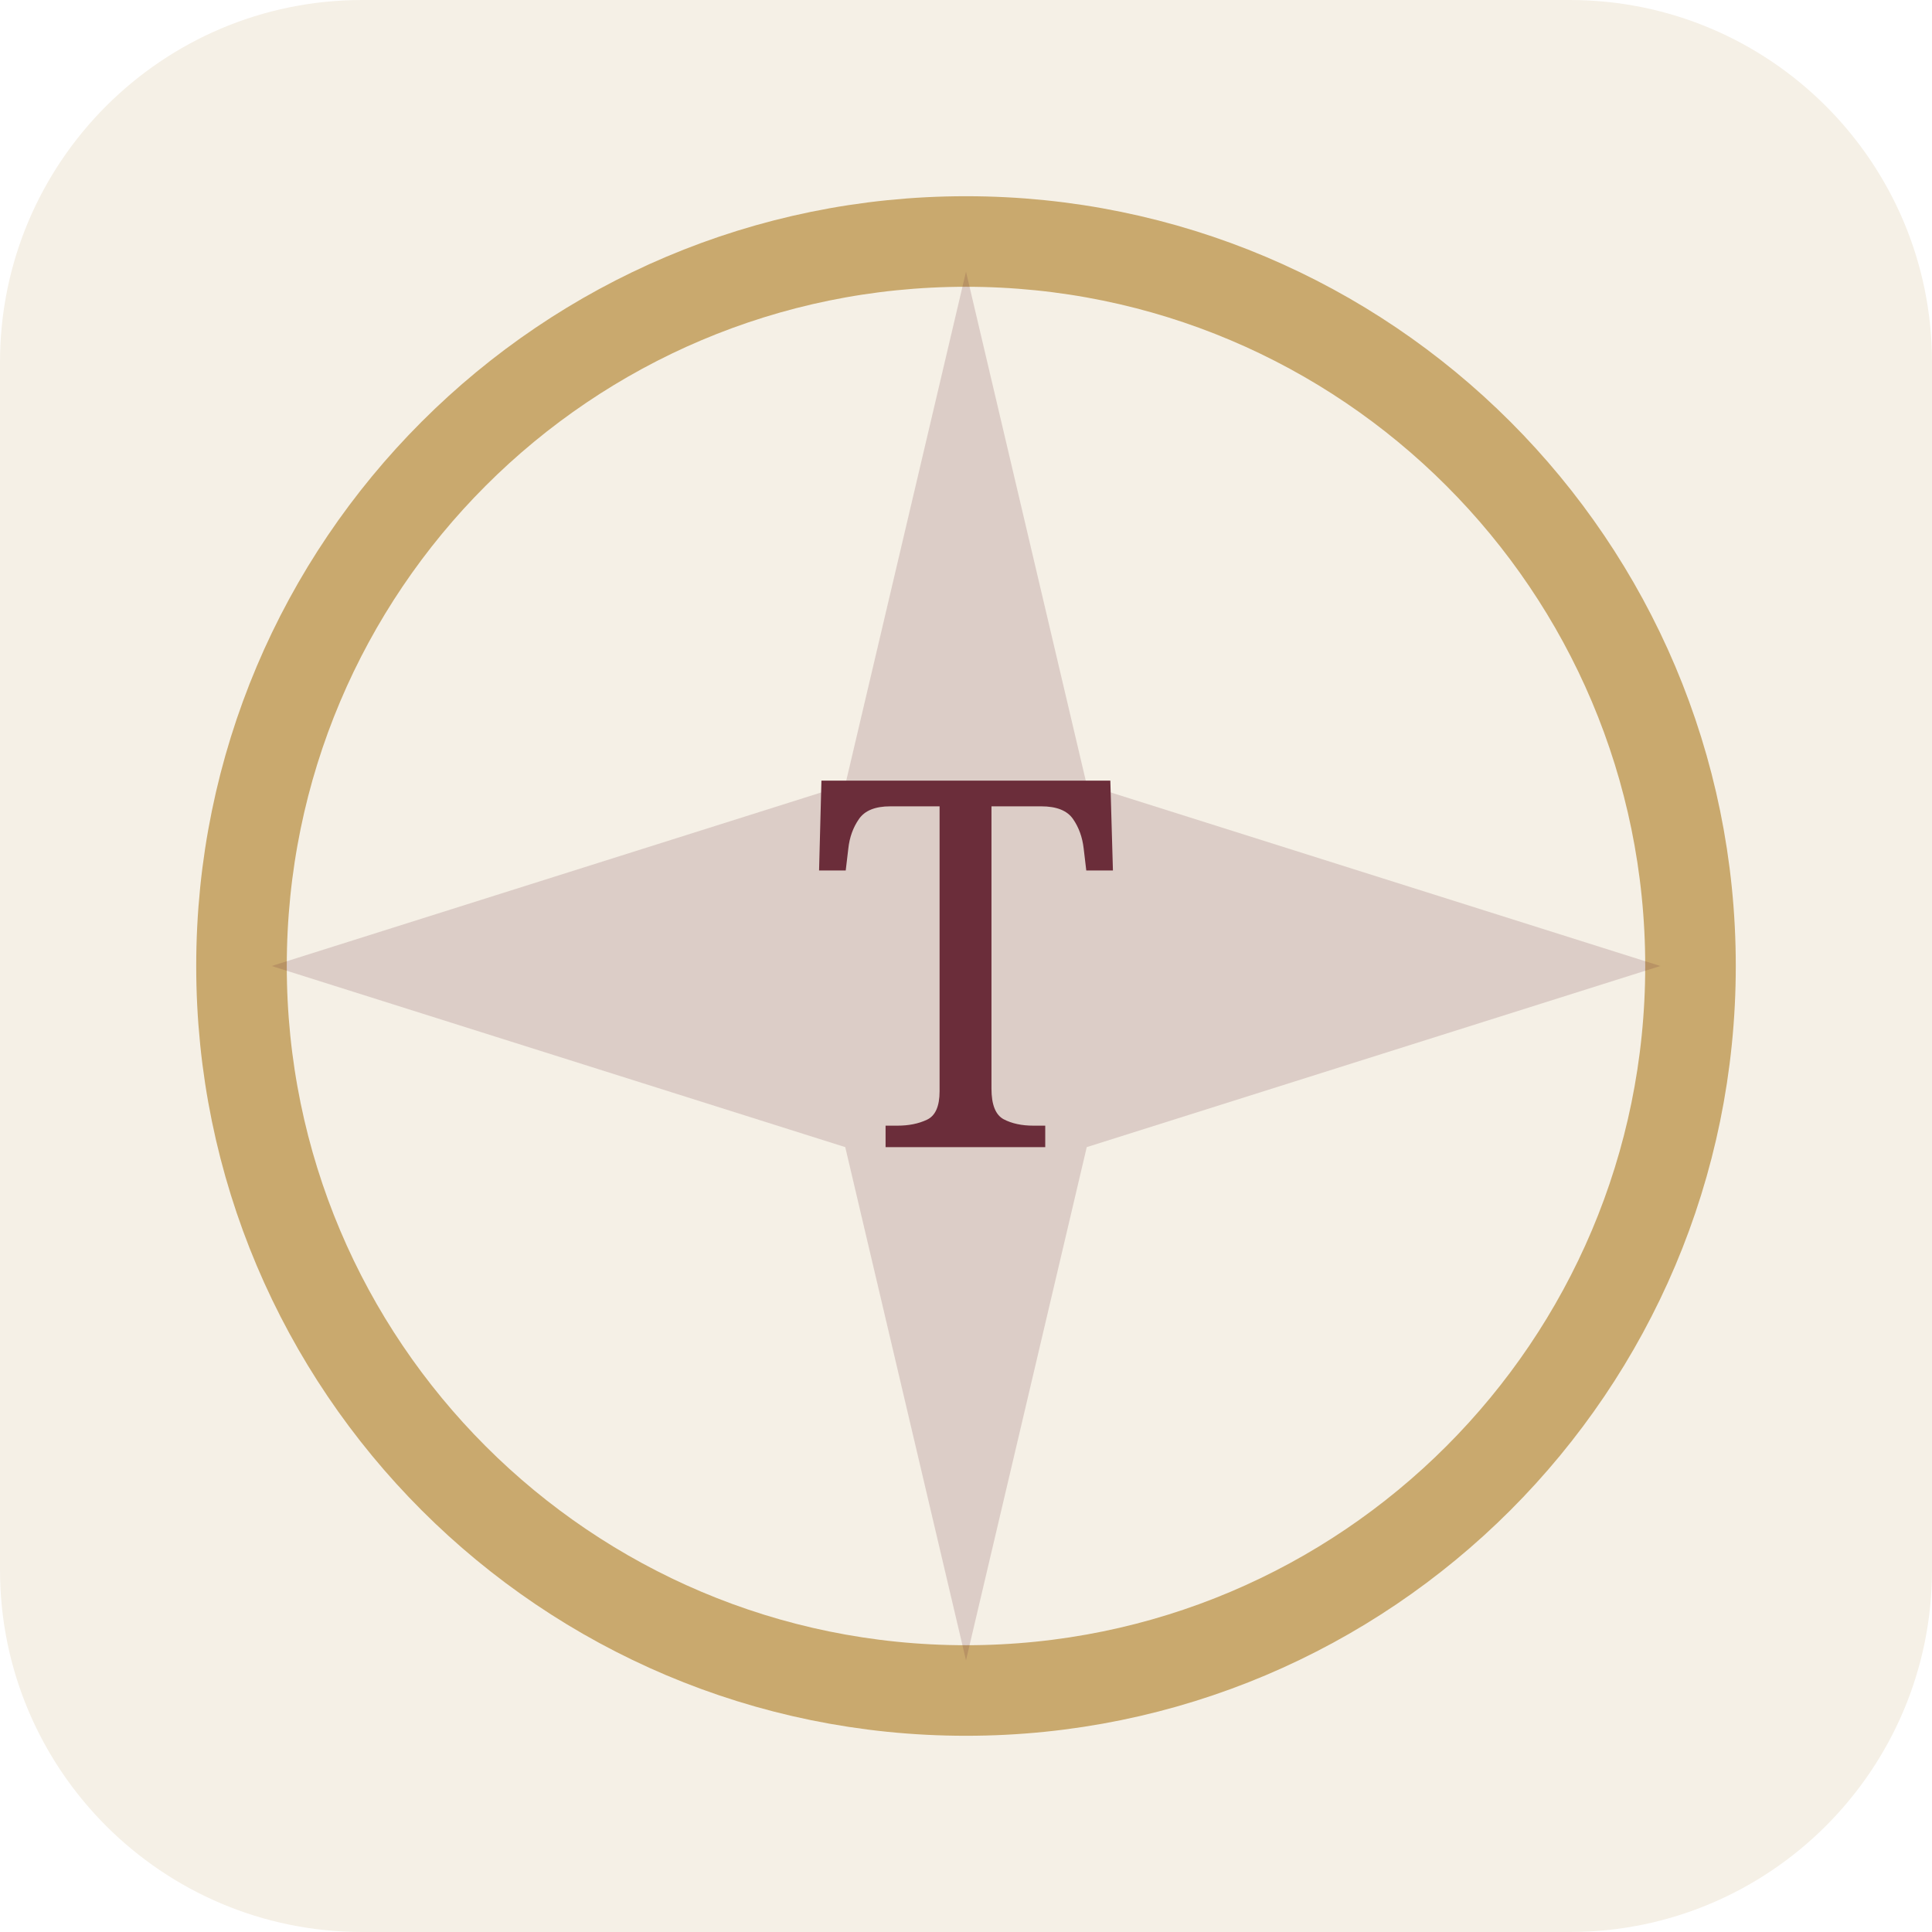
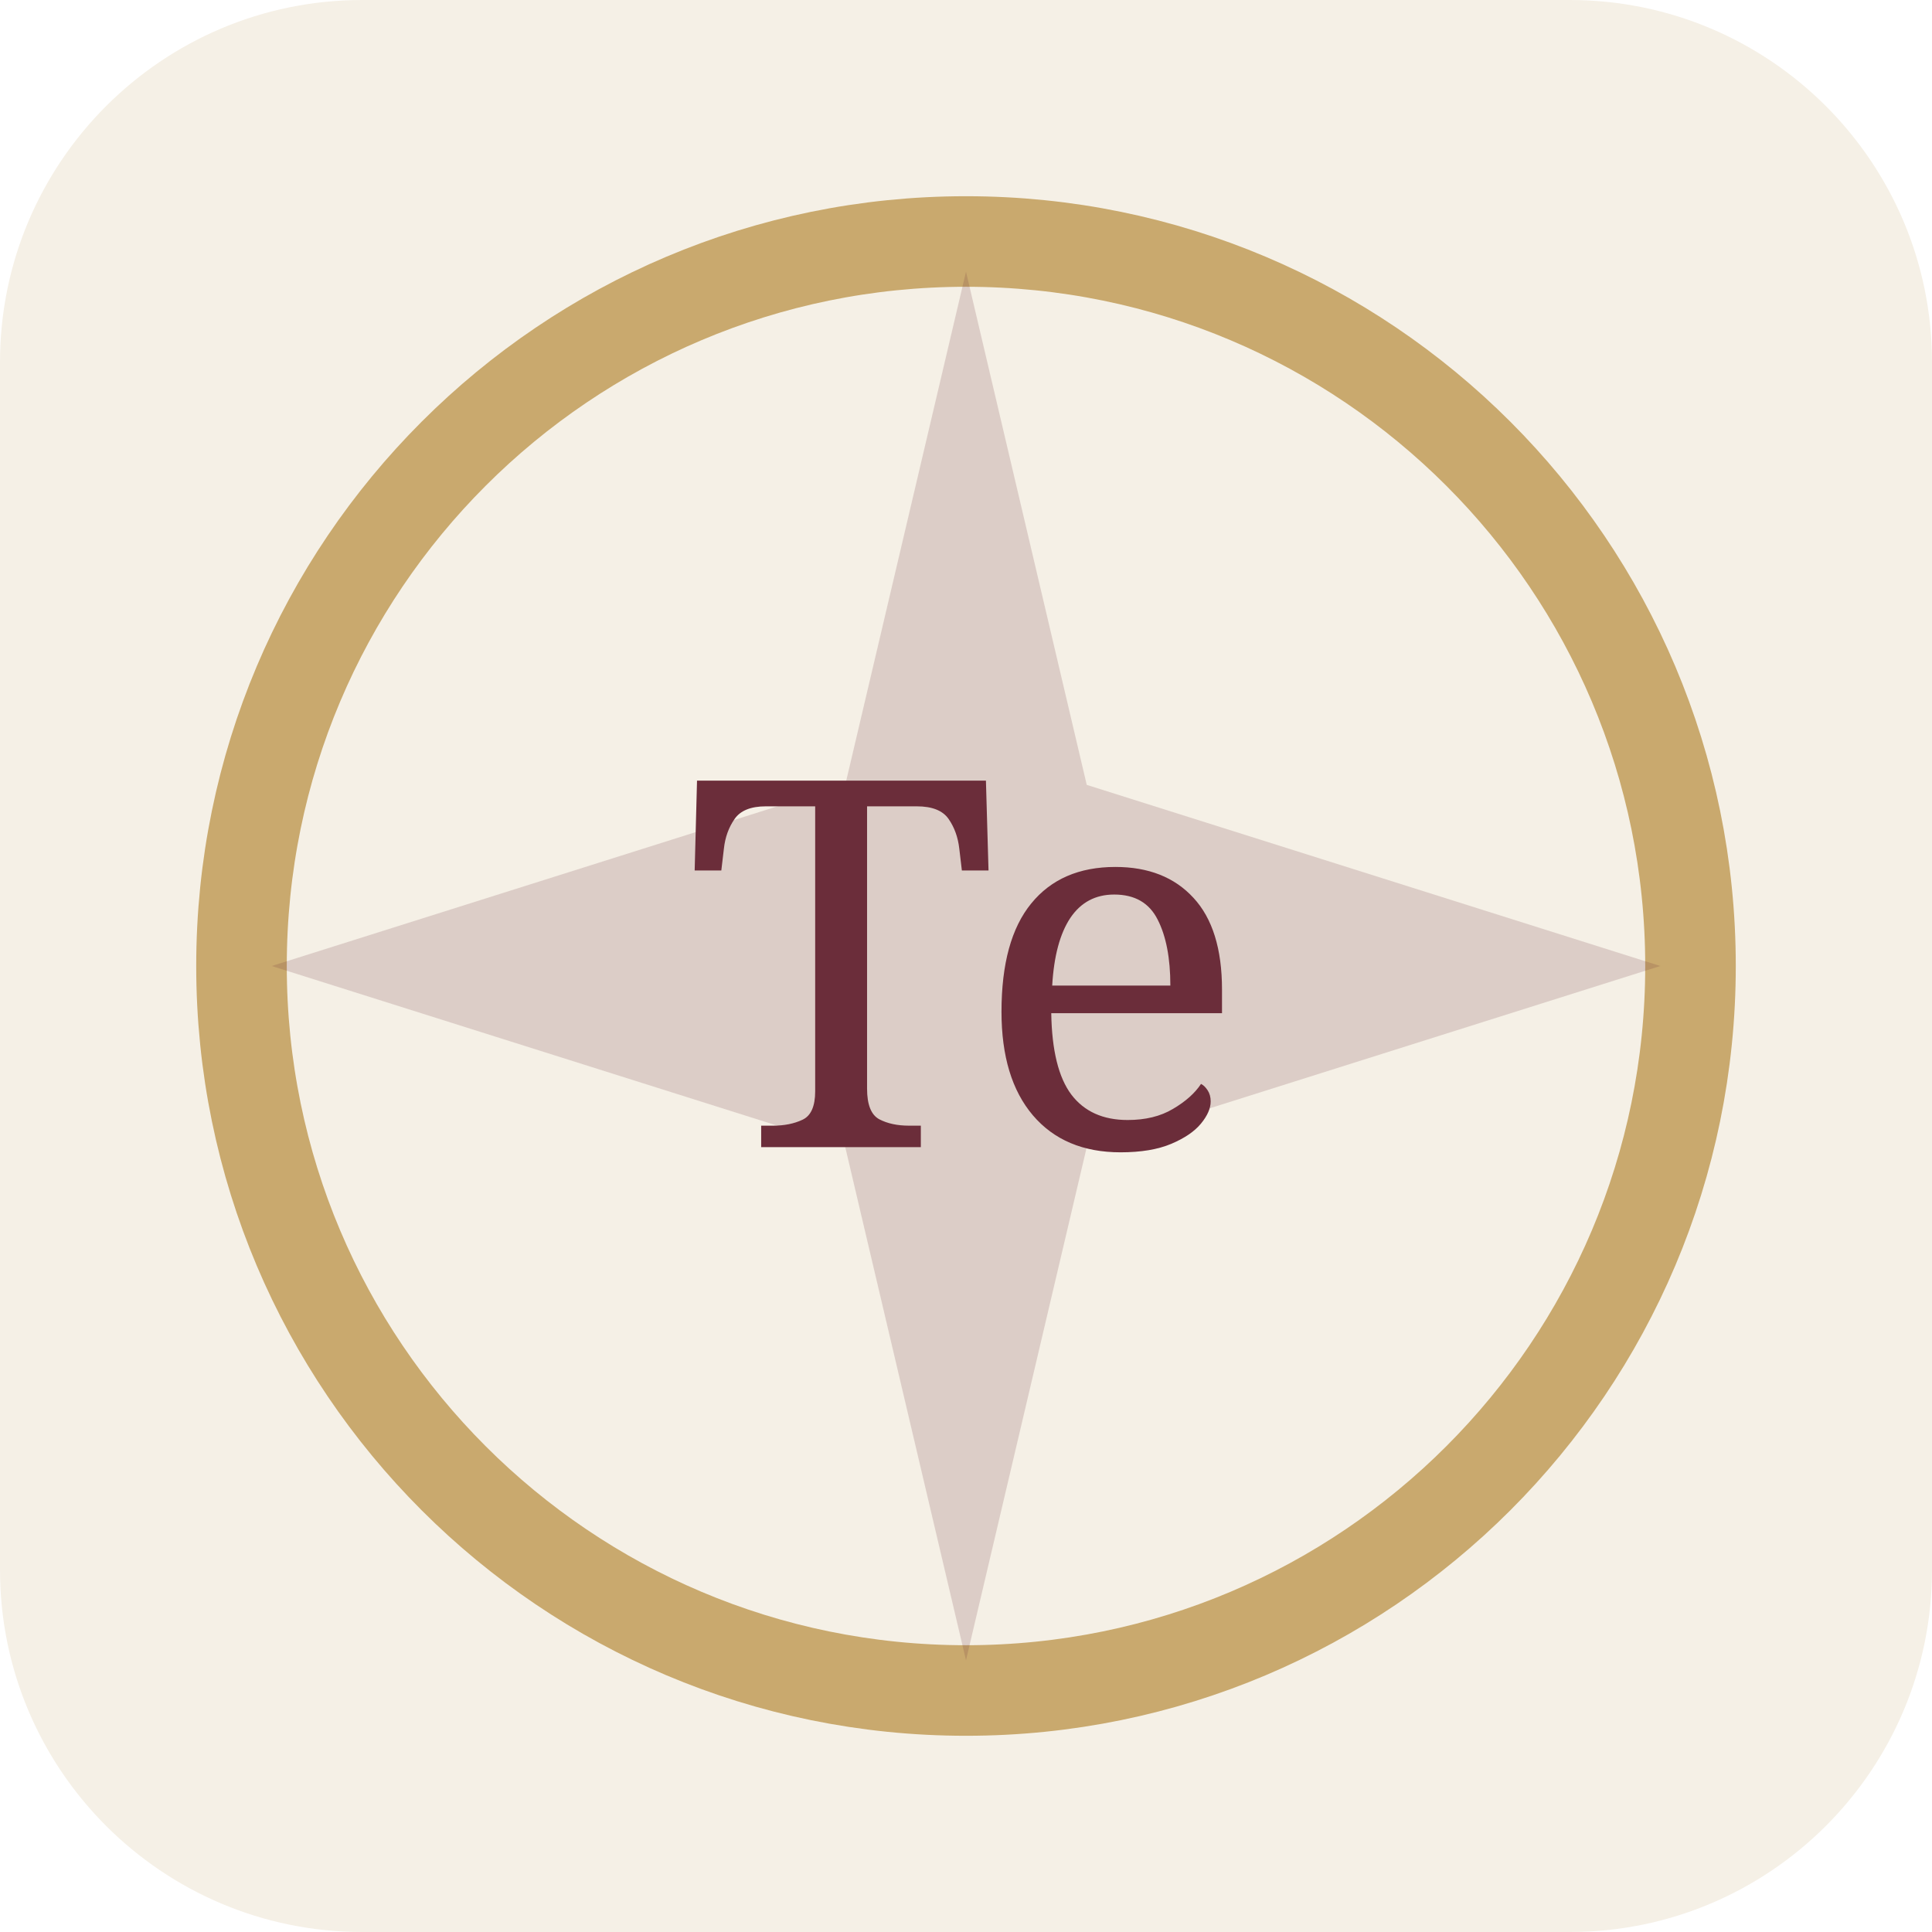
<svg xmlns="http://www.w3.org/2000/svg" viewBox="0 0 128 128" role="img" aria-label="Temperance">
  <rect width="128" height="128" rx="24" fill="#f5f0e6" />
  <circle cx="64" cy="64" r="48" fill="none" stroke="#c9a96e" stroke-width="6" />
  <path d="M64 18 L72 52 L110 64 L72 76 L64 110 L56 76 L18 64 L56 52 Z" fill="#6b2d3a" opacity="0.18" />
-   <text x="64" y="76" text-anchor="middle" font-family="Georgia, serif" font-size="34" fill="#6b2d3a">T</text>
+   <text x="64" y="76" text-anchor="middle" font-family="Georgia, serif" font-size="34" fill="#6b2d3a">Te</text>
</svg>
